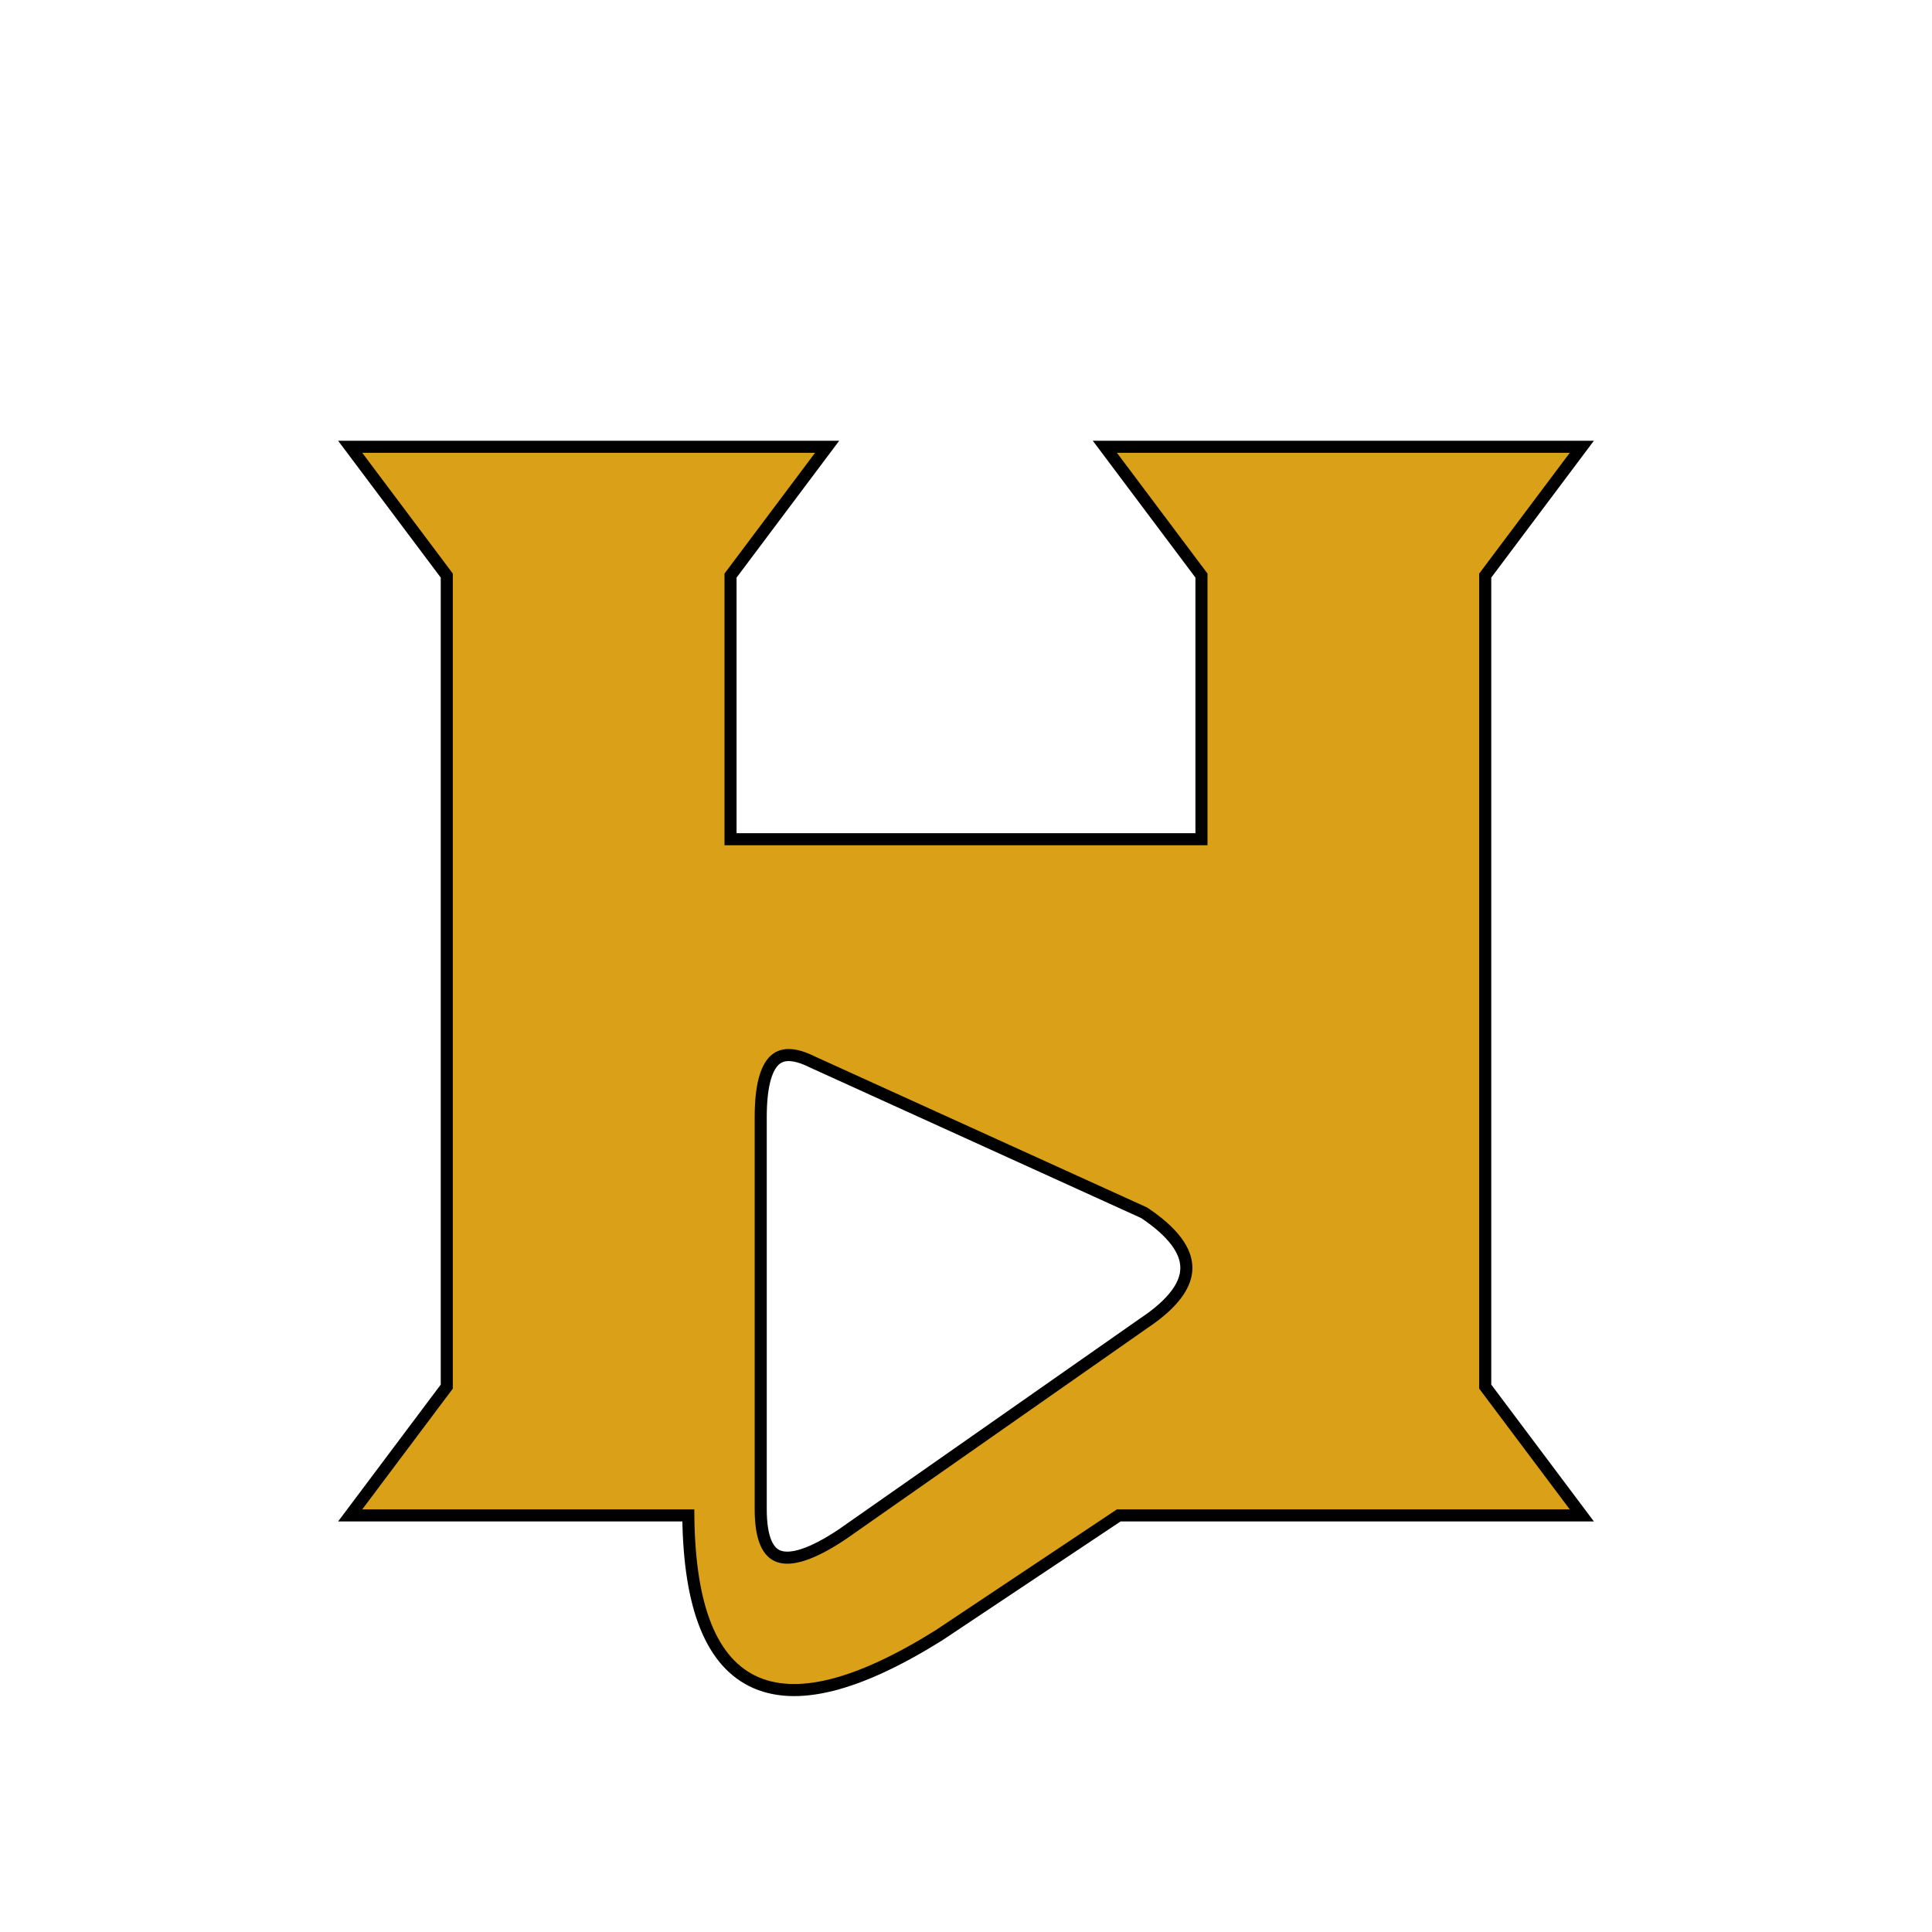
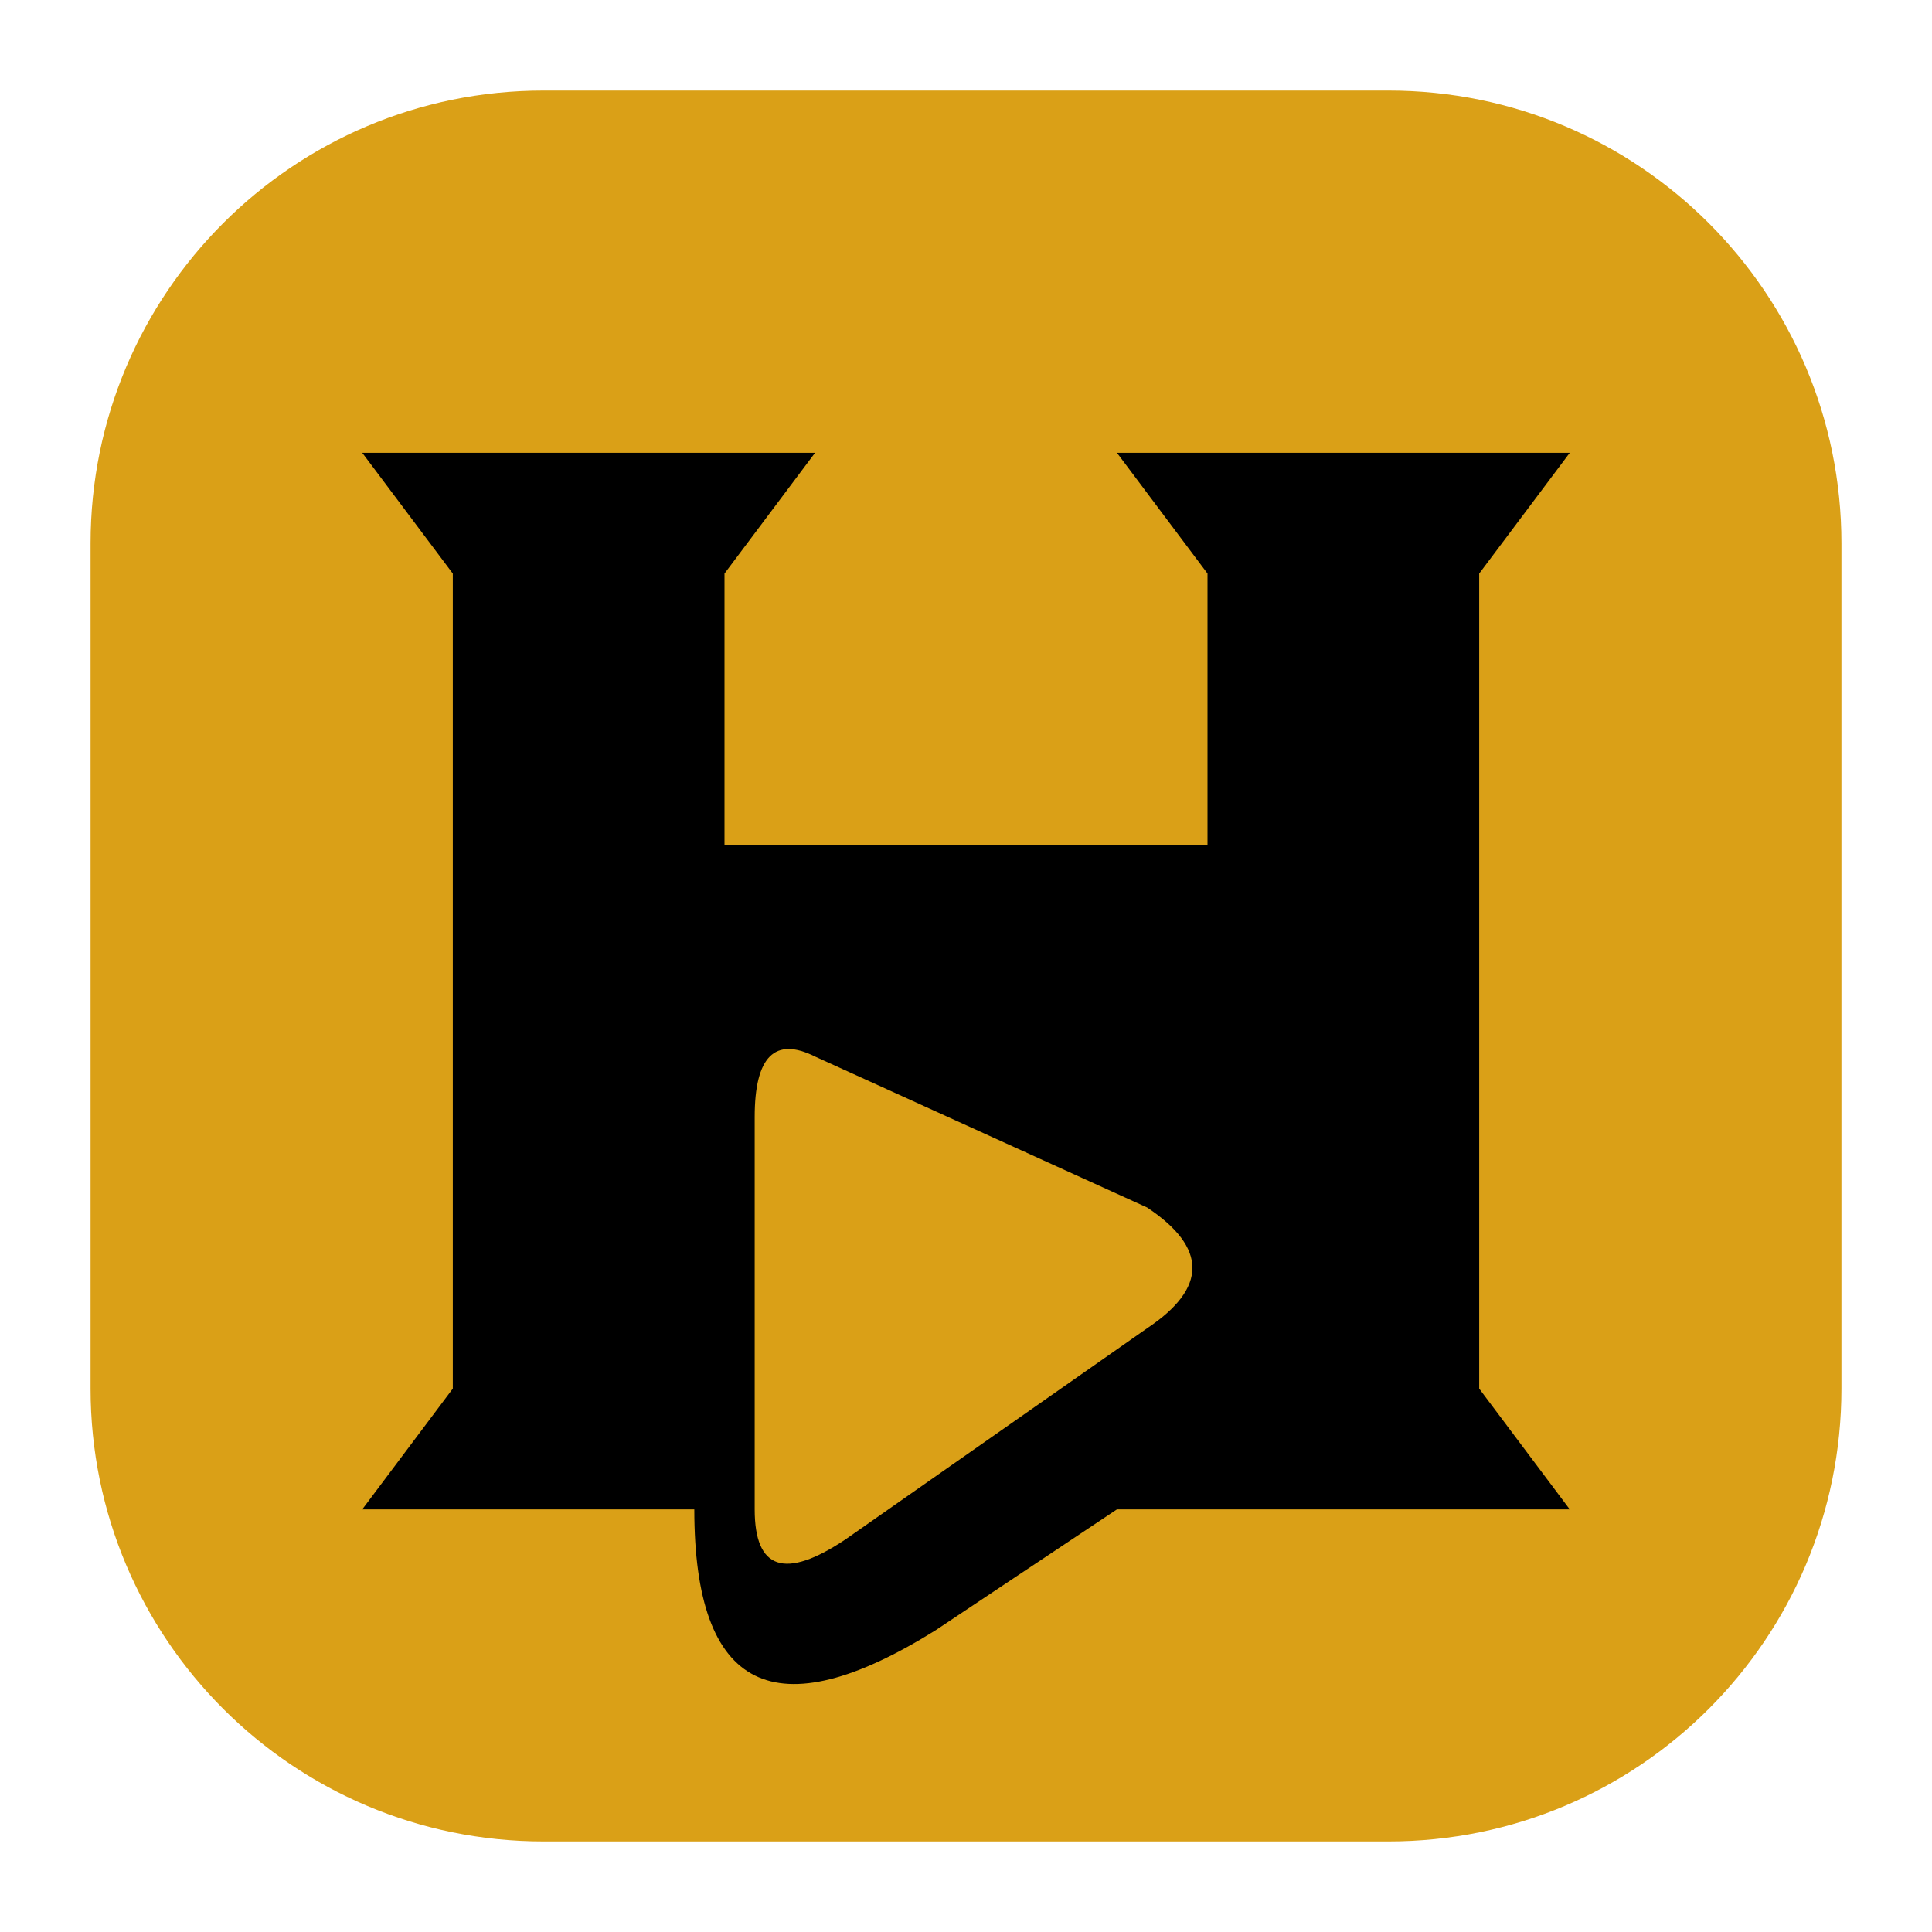
<svg xmlns="http://www.w3.org/2000/svg" viewBox="0 0 64 64" role="img" aria-labelledby="halieus-mark-title">
-   <path fill-rule="evenodd" fill="#daa017" stroke="#000000" stroke-width="0.8" paint-order="stroke fill" d="M12 15H27L24 19V28H40V19L37 15H52L49 19V46L52 50H37L31 54Q23 59 23 50H12L15 46V19ZM27 35Q25 34 25 37V50Q25 53 28 51L38 44Q41 42 38 40Z" />
+   <rect x="3" y="3" width="58" height="58" rx="15" fill="#daa017" />
+   <path fill-rule="evenodd" fill="#000000" d="M12 15H27L24 19V28H40V19L37 15H52L49 19V46L52 50H37L31 54Q23 59 23 50H12L15 46V19ZM27 35Q25 34 25 37V50Q25 53 28 51L38 44Q41 42 38 40Z" />
</svg>
